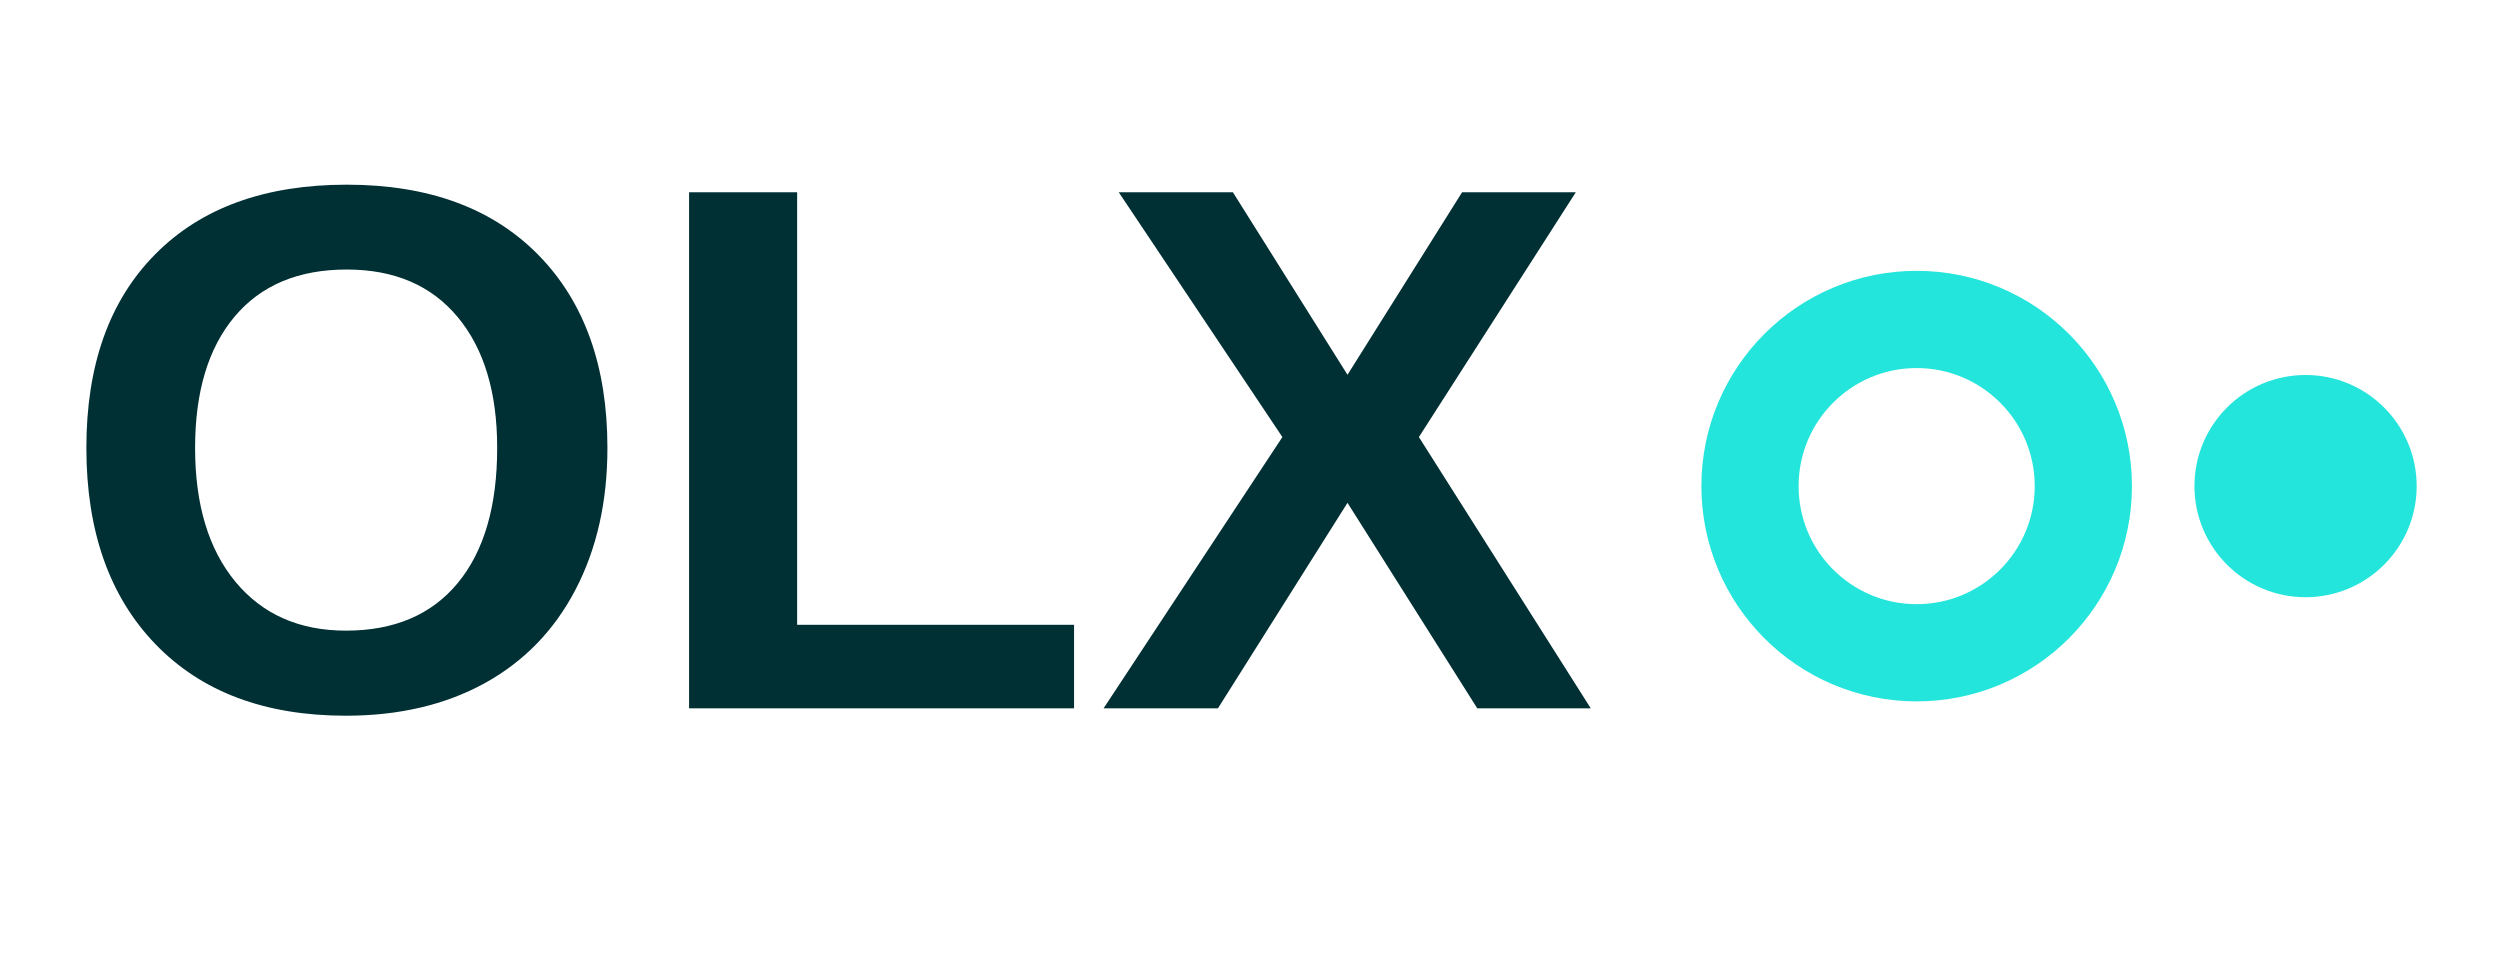
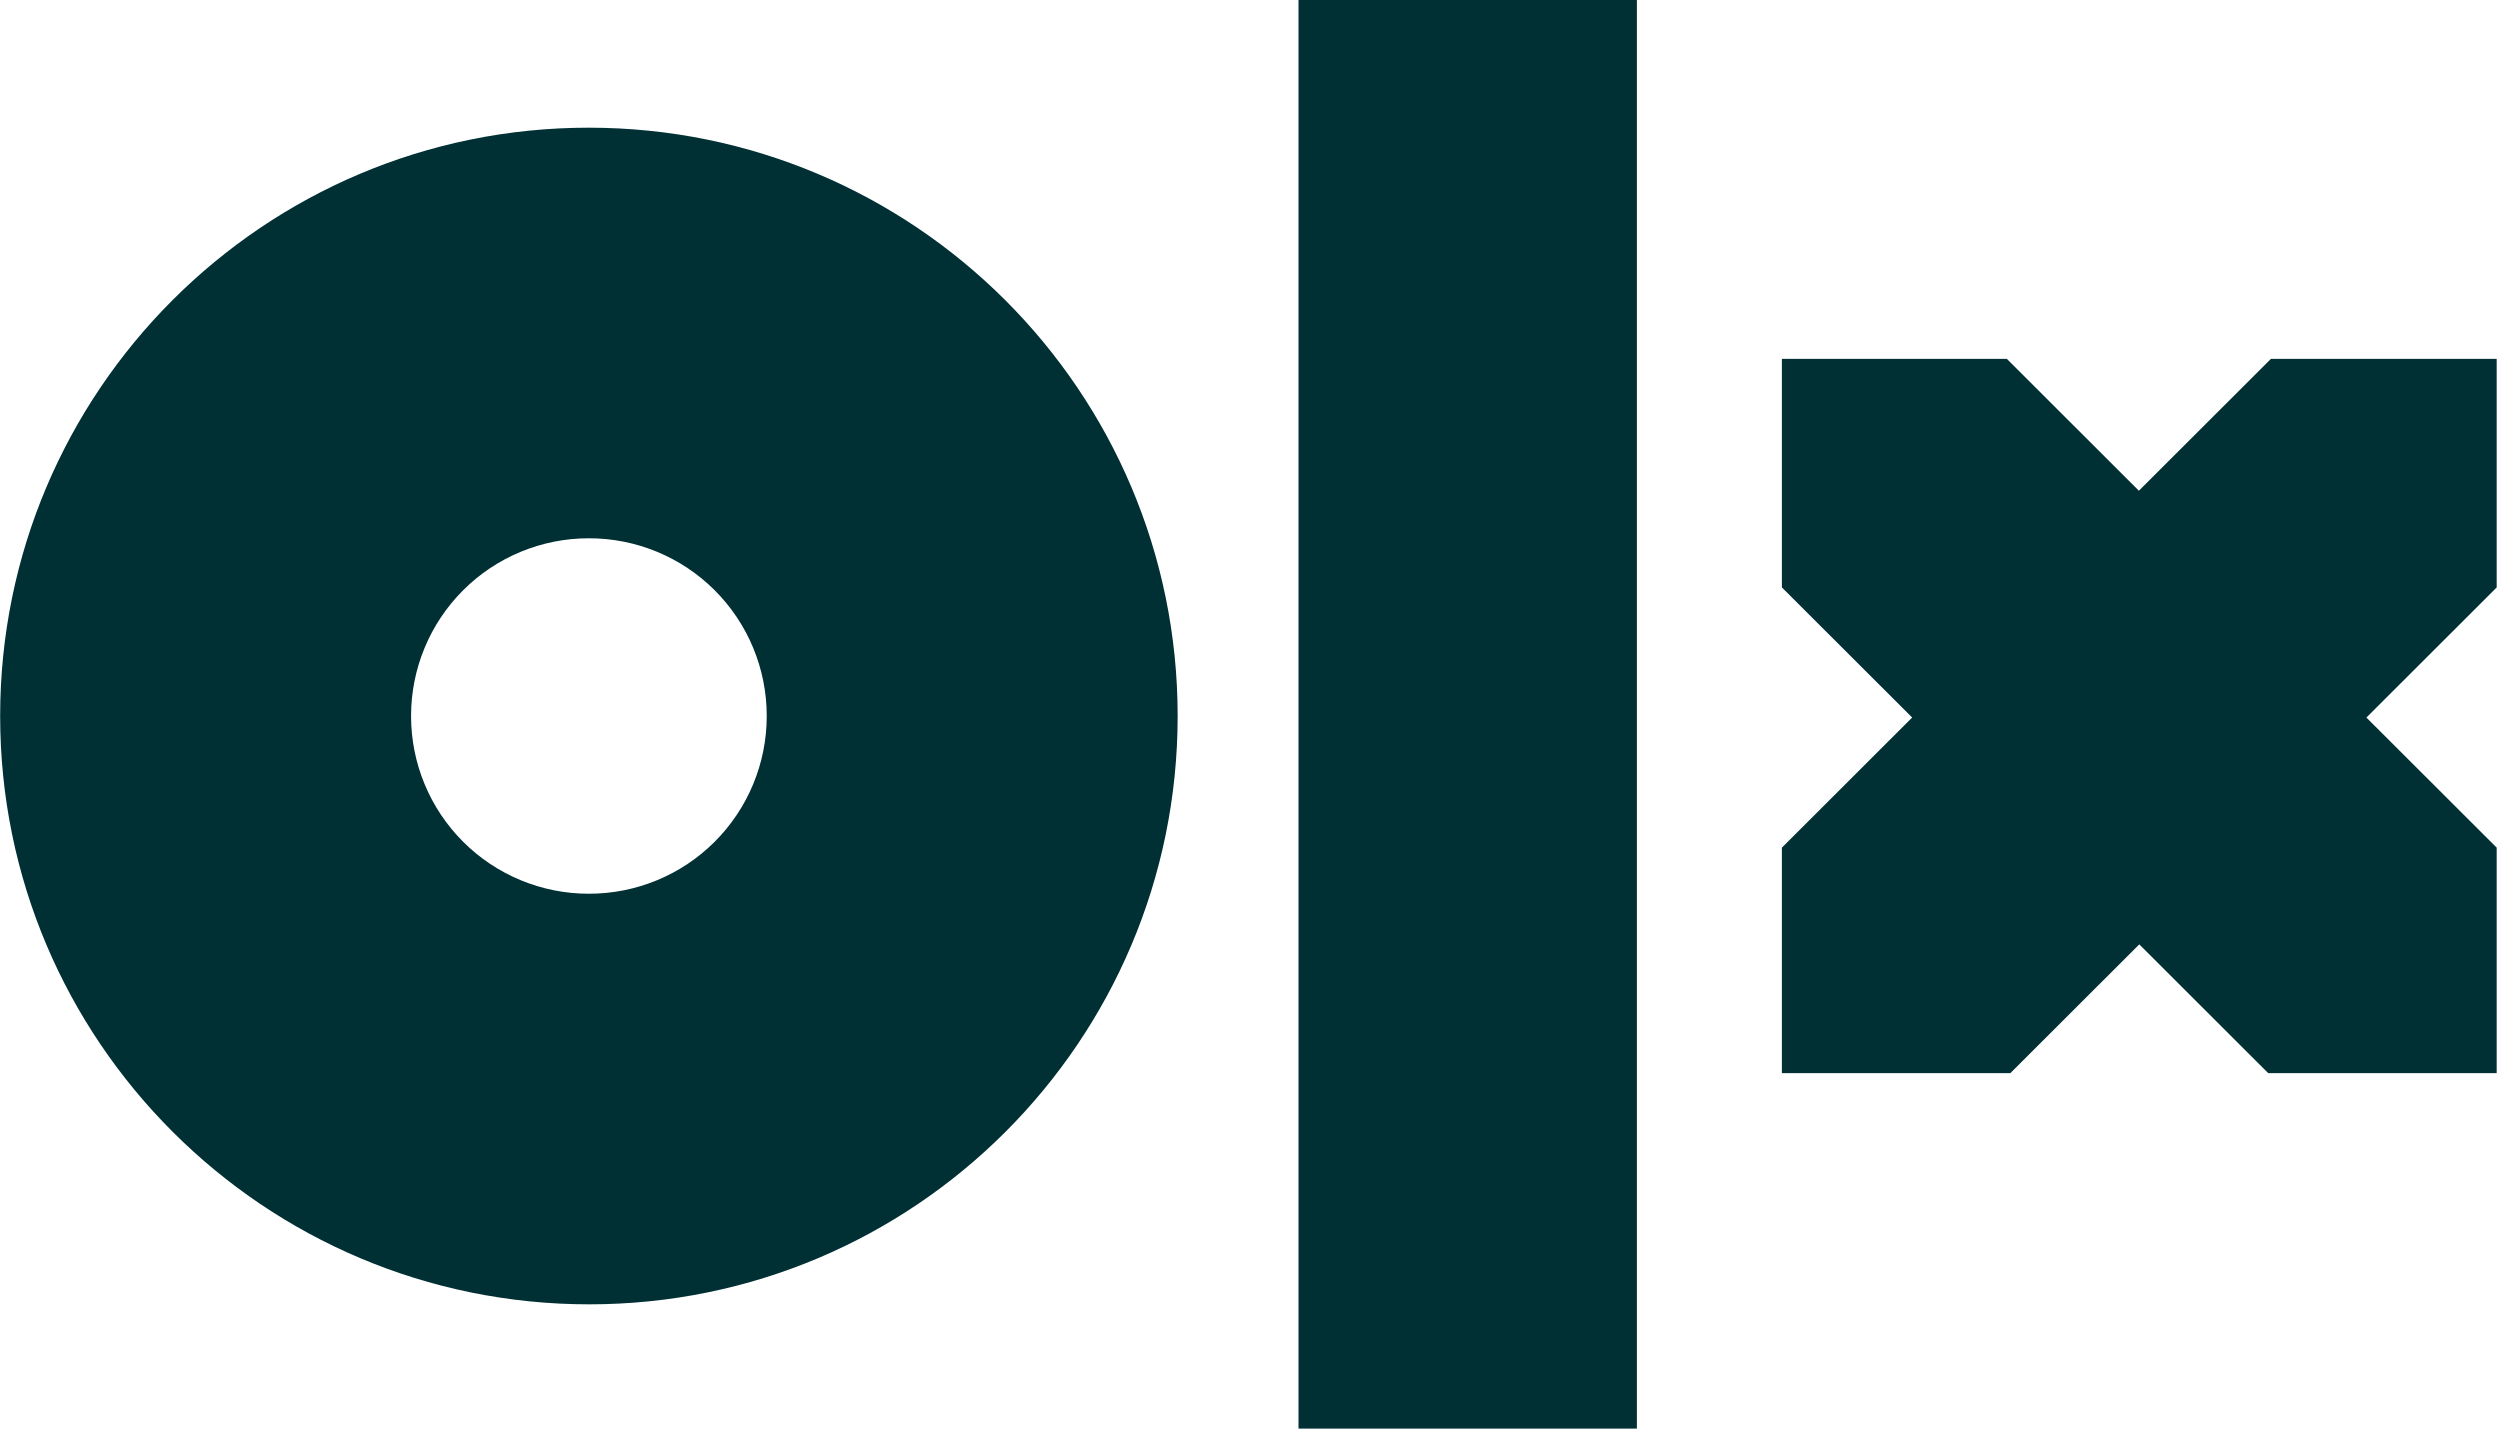
- <svg xmlns="http://www.w3.org/2000/svg" viewBox="0 0 180 70" role="img" aria-label="OLX">
-   <text x="4" y="51" fill="#002f34" font-family="Arial, sans-serif" font-size="54" font-weight="700">OLX</text>
-   <circle cx="138" cy="35" r="12" fill="none" stroke="#23e5db" stroke-width="7" />
-   <circle cx="166" cy="35" r="8" fill="#23e5db" />
+ <svg xmlns="http://www.w3.org/2000/svg" width="98" height="56" viewBox="0 0 98 56">
+   <path fill="#002F34" fill-rule="evenodd" d="M64.166 56H50.901V0h13.265v56zM46.164 28.068c0 12.747-10.336 23.062-23.07 23.062C10.359 51.13.006 40.798.006 28.068S10.342 5.005 23.076 5.005c12.735 0 23.088 10.315 23.088 23.063zm-16.108 0a6.961 6.961 0 0 0-6.971-6.967 6.961 6.961 0 0 0-6.971 6.967 6.961 6.961 0 0 0 6.97 6.966 6.961 6.961 0 0 0 6.972-6.966zm67.78-14H89.02l-5.176 5.169-5.176-5.17H69.85v8.96l5.107 5.1-5.107 5.101v8.84h8.955l5.055-5.049 5.055 5.049h8.955v-8.84l-5.107-5.1 5.107-5.1v-8.96h-.035z" />
</svg>
